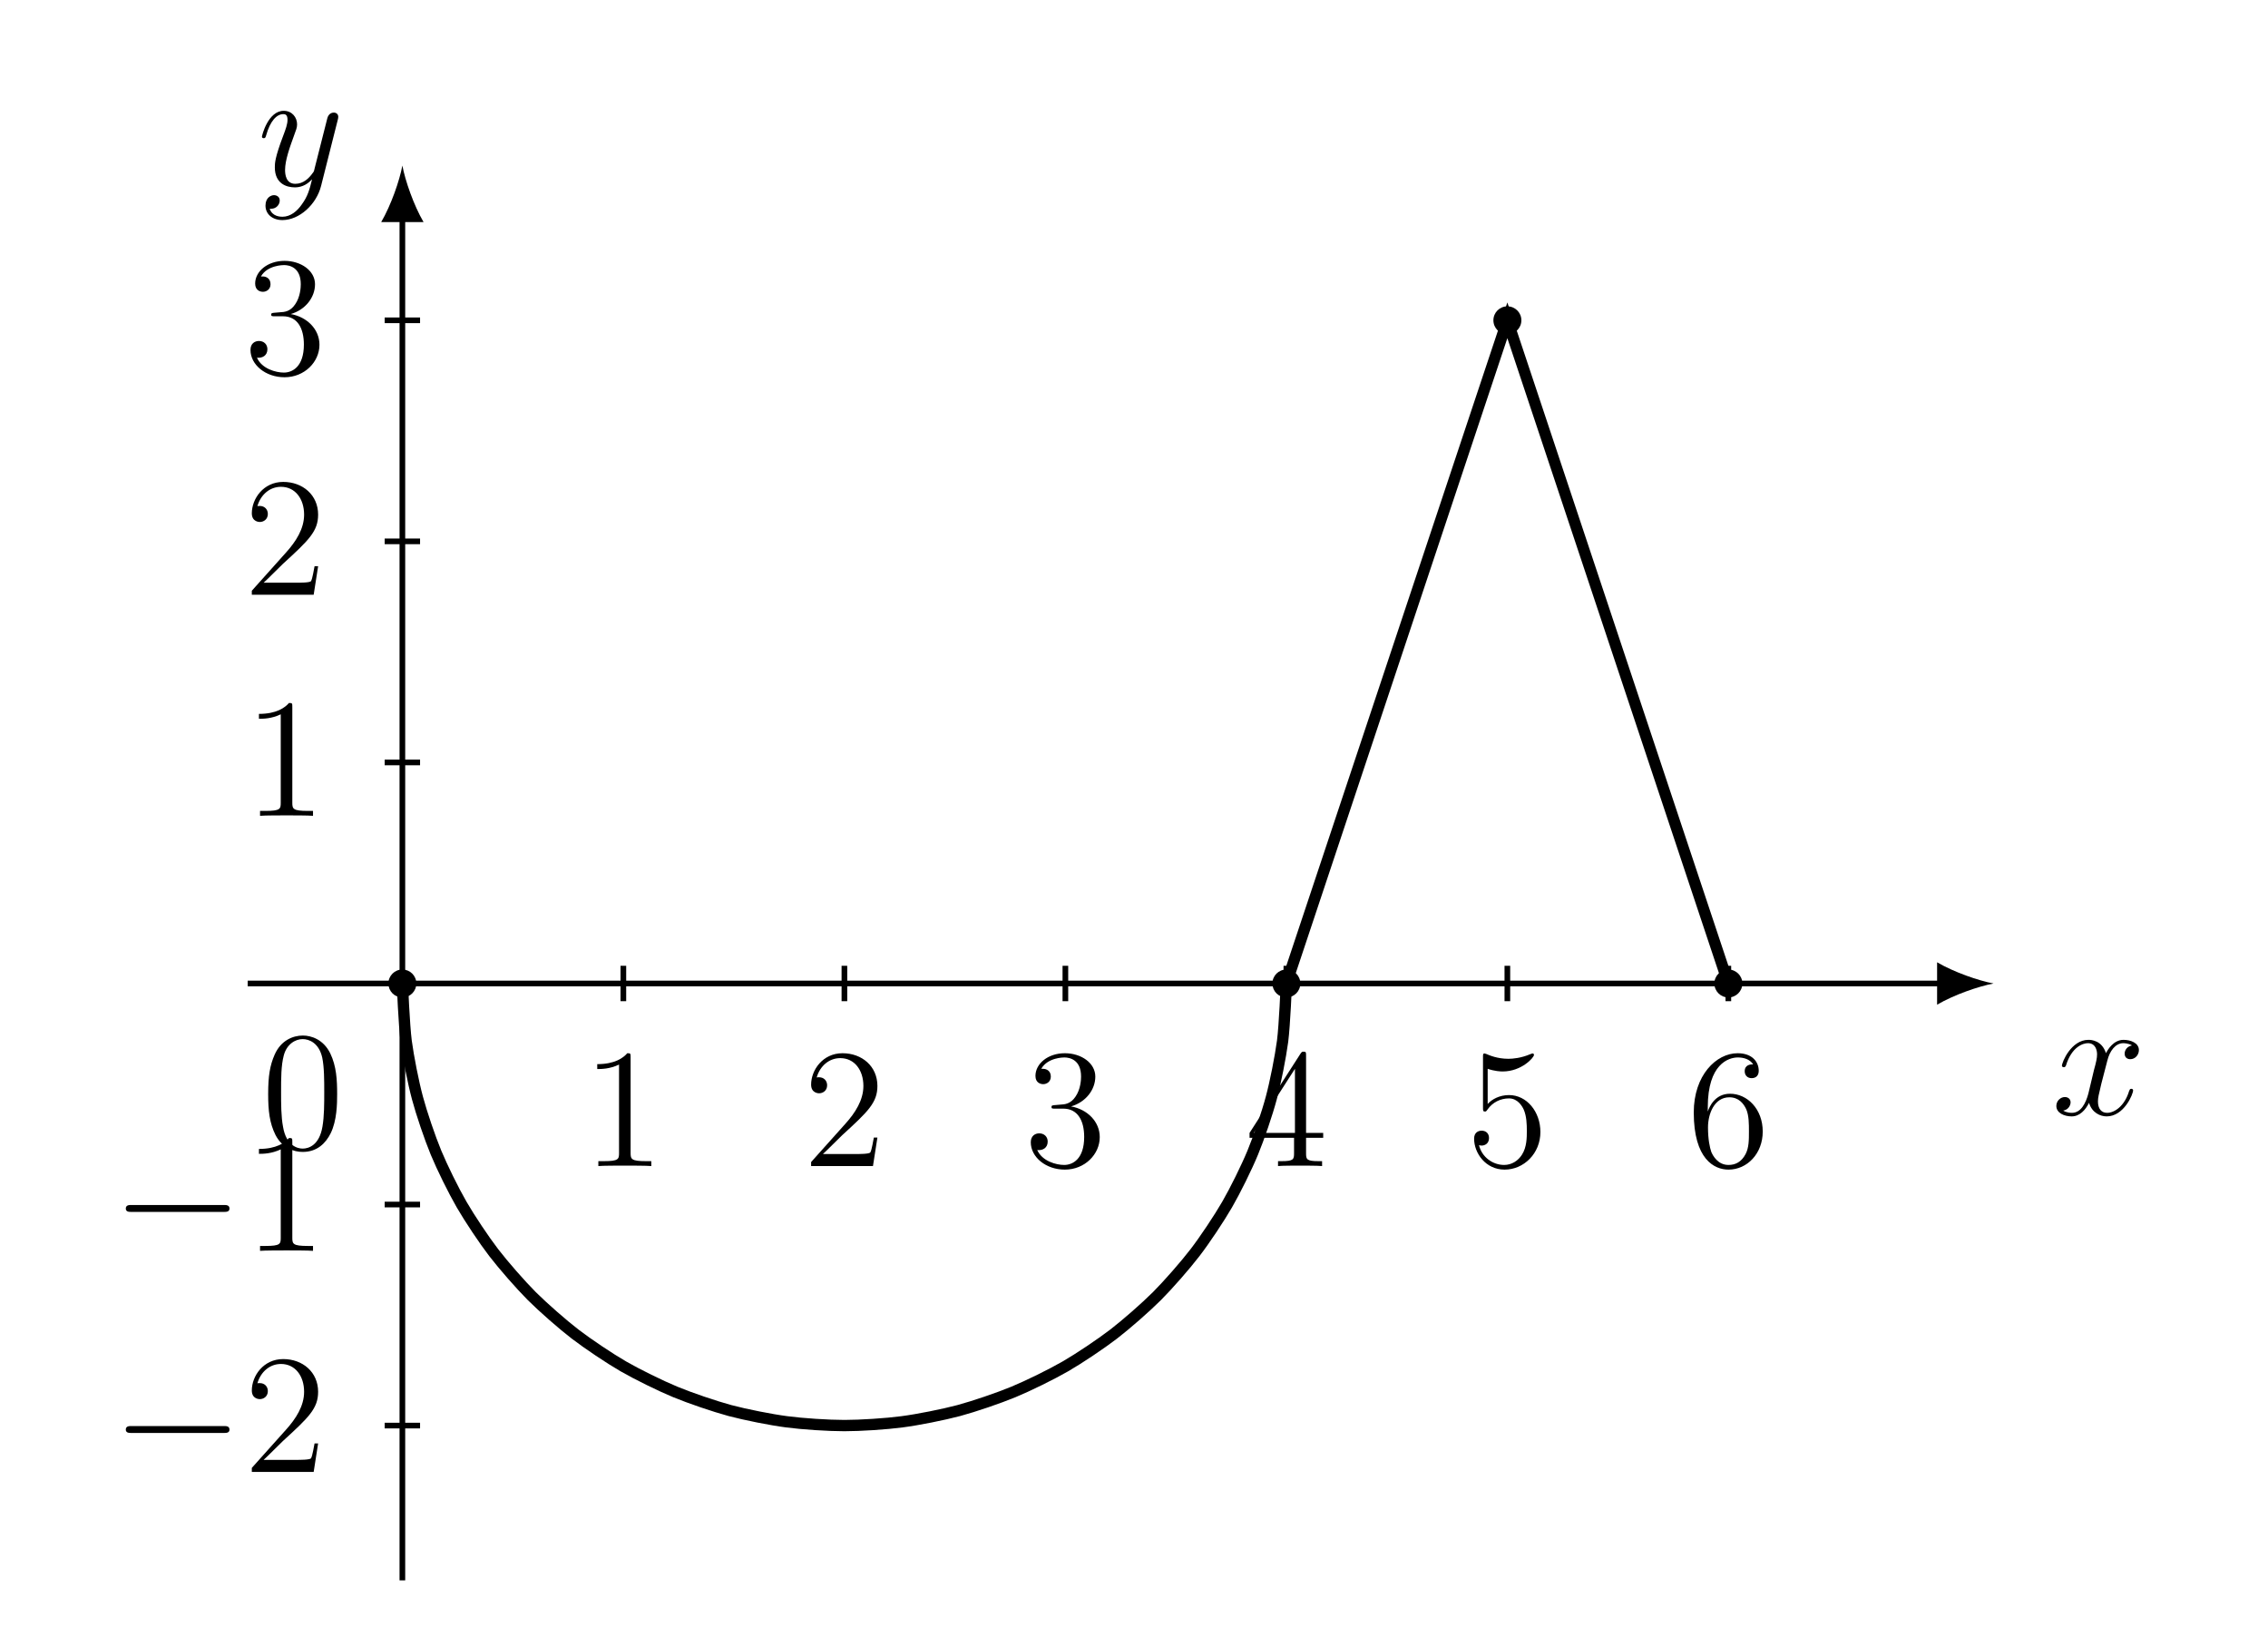
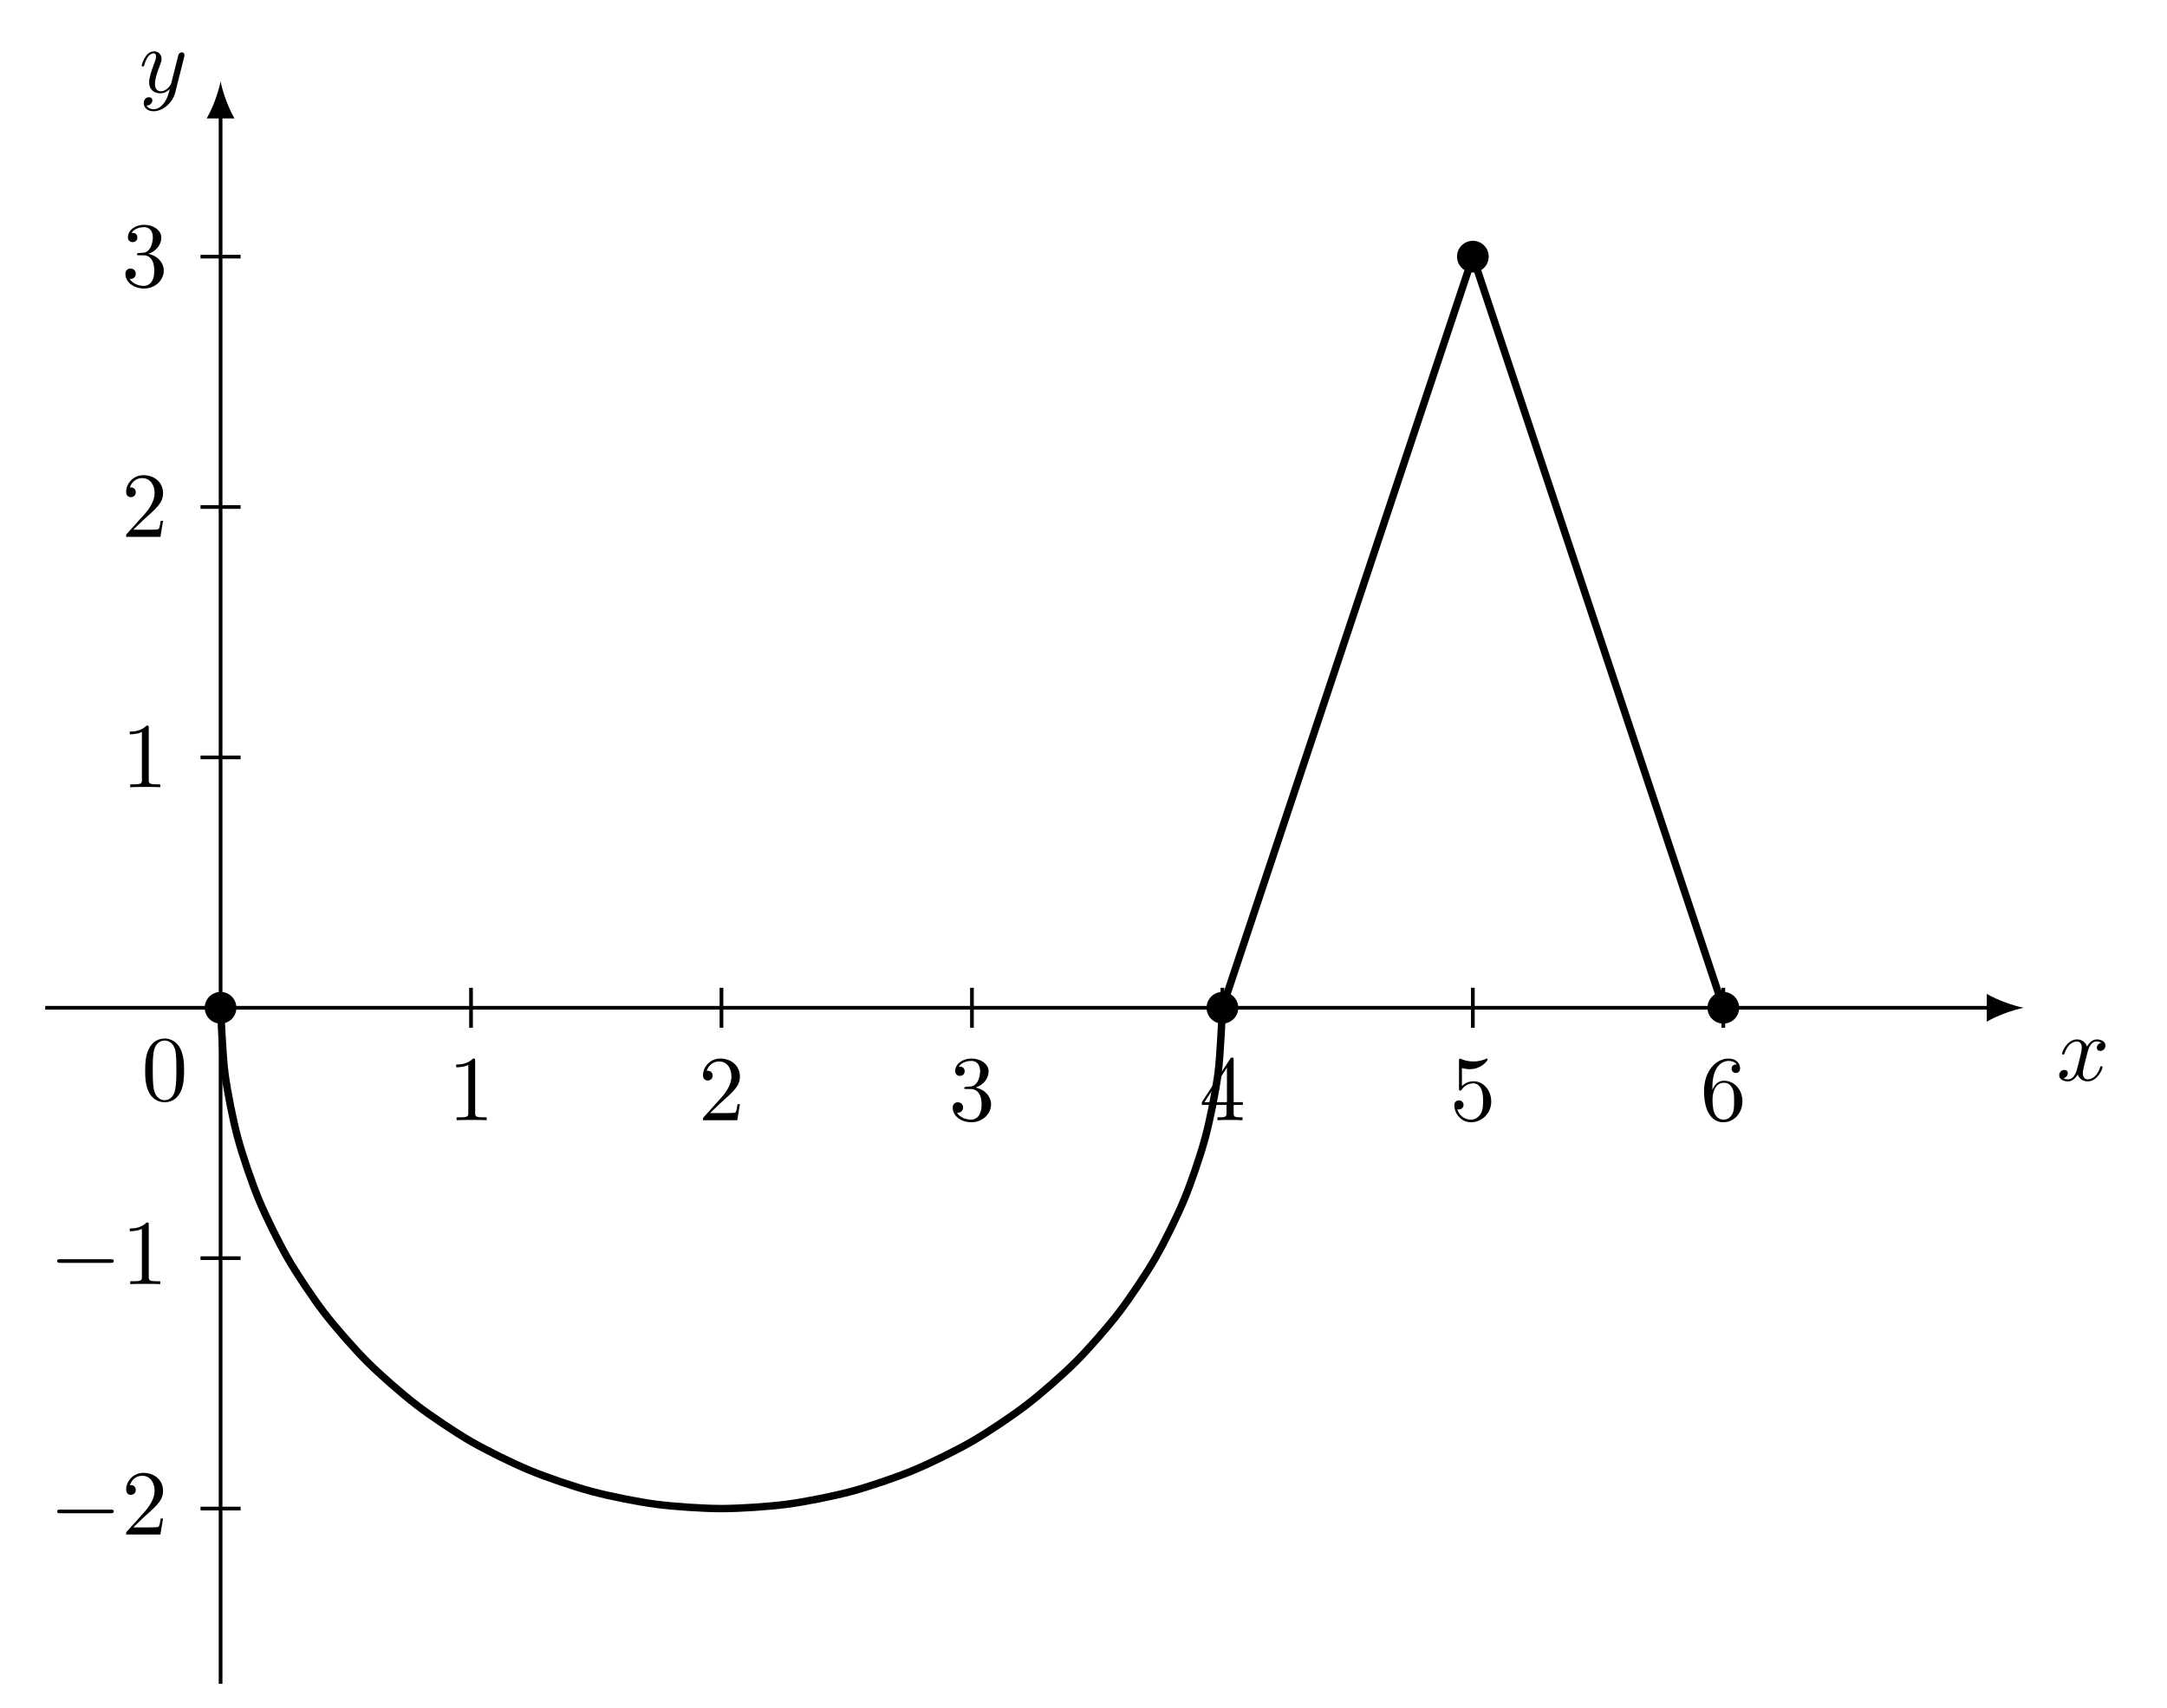
- <svg xmlns="http://www.w3.org/2000/svg" xmlns:xlink="http://www.w3.org/1999/xlink" data-source-hash="3667bebfe3d2" width="159.278pt" height="115.587pt" viewBox="0 0 159.278 115.587" version="1.2">
+ <svg xmlns="http://www.w3.org/2000/svg" xmlns:xlink="http://www.w3.org/1999/xlink" data-source-hash="296ba923db1d" width="232.133pt" height="182.964pt" viewBox="0 0 232.133 182.964" version="1.2">
  <defs>
    <g>
      <symbol overflow="visible" id="glyph0-0">
        <path style="stroke:none;" d="" />
      </symbol>
      <symbol overflow="visible" id="glyph0-1">
-         <path style="stroke:none;" d="M 5.719 -1.703 C 5.719 -1.766 5.672 -1.812 5.594 -1.812 C 5.484 -1.812 5.484 -1.75 5.438 -1.656 C 5.125 -0.609 4.422 -0.125 3.891 -0.125 C 3.484 -0.125 3.25 -0.422 3.25 -0.922 C 3.25 -1.172 3.297 -1.375 3.484 -2.156 L 3.906 -3.781 C 4.078 -4.484 4.484 -5.016 5.031 -5.016 C 5.031 -5.016 5.391 -5.016 5.641 -4.859 C 5.266 -4.781 5.125 -4.5 5.125 -4.281 C 5.125 -3.984 5.344 -3.891 5.516 -3.891 C 5.875 -3.891 6.125 -4.203 6.125 -4.531 C 6.125 -5.031 5.547 -5.25 5.047 -5.25 C 4.328 -5.25 3.922 -4.531 3.812 -4.312 C 3.531 -5.203 2.797 -5.25 2.578 -5.25 C 1.375 -5.25 0.719 -3.688 0.719 -3.422 C 0.719 -3.375 0.781 -3.328 0.859 -3.328 C 0.953 -3.328 0.969 -3.391 1 -3.438 C 1.406 -4.766 2.203 -5.016 2.547 -5.016 C 3.078 -5.016 3.188 -4.516 3.188 -4.234 C 3.188 -3.969 3.125 -3.688 2.969 -3.125 L 2.578 -1.484 C 2.391 -0.781 2.047 -0.125 1.422 -0.125 C 1.359 -0.125 1.062 -0.125 0.812 -0.281 C 1.234 -0.359 1.328 -0.719 1.328 -0.859 C 1.328 -1.094 1.156 -1.234 0.922 -1.234 C 0.641 -1.234 0.328 -0.984 0.328 -0.609 C 0.328 -0.109 0.891 0.125 1.406 0.125 C 1.969 0.125 2.375 -0.328 2.625 -0.828 C 2.828 -0.125 3.422 0.125 3.859 0.125 C 5.078 0.125 5.719 -1.438 5.719 -1.703 Z M 5.719 -1.703 " />
+         <path style="stroke:none;" d="M 3.312 -3 C 3.375 -3.25 3.609 -4.172 4.297 -4.172 C 4.344 -4.172 4.578 -4.172 4.797 -4.031 C 4.516 -3.984 4.312 -3.734 4.312 -3.5 C 4.312 -3.344 4.422 -3.156 4.688 -3.156 C 4.906 -3.156 5.234 -3.328 5.234 -3.734 C 5.234 -4.25 4.641 -4.391 4.312 -4.391 C 3.734 -4.391 3.391 -3.859 3.266 -3.625 C 3.016 -4.281 2.484 -4.391 2.188 -4.391 C 1.156 -4.391 0.594 -3.109 0.594 -2.859 C 0.594 -2.766 0.688 -2.766 0.719 -2.766 C 0.797 -2.766 0.828 -2.781 0.844 -2.875 C 1.188 -3.922 1.828 -4.172 2.172 -4.172 C 2.359 -4.172 2.703 -4.078 2.703 -3.5 C 2.703 -3.188 2.547 -2.531 2.172 -1.141 C 2.016 -0.531 1.672 -0.109 1.234 -0.109 C 1.172 -0.109 0.938 -0.109 0.734 -0.234 C 0.984 -0.281 1.203 -0.5 1.203 -0.781 C 1.203 -1.047 0.984 -1.125 0.828 -1.125 C 0.531 -1.125 0.281 -0.859 0.281 -0.547 C 0.281 -0.094 0.781 0.109 1.219 0.109 C 1.875 0.109 2.234 -0.578 2.266 -0.641 C 2.375 -0.281 2.734 0.109 3.328 0.109 C 4.359 0.109 4.922 -1.172 4.922 -1.422 C 4.922 -1.516 4.828 -1.516 4.797 -1.516 C 4.719 -1.516 4.688 -1.484 4.672 -1.406 C 4.344 -0.344 3.672 -0.109 3.359 -0.109 C 2.969 -0.109 2.812 -0.422 2.812 -0.766 C 2.812 -0.984 2.875 -1.203 2.969 -1.641 Z M 3.312 -3 " />
      </symbol>
      <symbol overflow="visible" id="glyph0-2">
-         <path style="stroke:none;" d="M 5.656 -4.625 C 5.672 -4.688 5.688 -4.766 5.688 -4.828 C 5.688 -5.016 5.547 -5.125 5.375 -5.125 C 5.266 -5.125 5.016 -5.078 4.922 -4.734 L 4.031 -1.219 C 3.984 -1.016 3.984 -0.984 3.875 -0.859 C 3.641 -0.531 3.25 -0.125 2.672 -0.125 C 2.016 -0.125 1.953 -0.781 1.953 -1.094 C 1.953 -1.781 2.281 -2.688 2.594 -3.547 C 2.719 -3.891 2.797 -4.062 2.797 -4.297 C 2.797 -4.797 2.438 -5.25 1.859 -5.25 C 0.766 -5.25 0.328 -3.531 0.328 -3.422 C 0.328 -3.375 0.375 -3.328 0.453 -3.328 C 0.562 -3.328 0.578 -3.375 0.625 -3.531 C 0.906 -4.531 1.359 -5.016 1.828 -5.016 C 1.922 -5.016 2.125 -5.016 2.125 -4.625 C 2.125 -4.312 2 -3.969 1.828 -3.516 C 1.234 -1.953 1.234 -1.562 1.234 -1.281 C 1.234 -0.141 2.047 0.125 2.641 0.125 C 2.984 0.125 3.422 0.016 3.828 -0.422 L 3.844 -0.422 C 3.672 0.281 3.547 0.75 3.125 1.328 C 2.812 1.781 2.344 2.188 1.766 2.188 C 1.625 2.188 1.047 2.172 0.875 1.625 C 0.906 1.625 0.984 1.625 0.984 1.625 C 1.344 1.625 1.578 1.328 1.578 1.047 C 1.578 0.781 1.359 0.672 1.172 0.672 C 0.984 0.672 0.578 0.828 0.578 1.406 C 0.578 2.016 1.078 2.422 1.766 2.422 C 2.953 2.422 4.156 1.328 4.484 0.016 Z M 5.656 -4.625 " />
+         <path style="stroke:none;" d="M 4.828 -3.781 C 4.859 -3.922 4.859 -3.938 4.859 -4.016 C 4.859 -4.188 4.719 -4.281 4.578 -4.281 C 4.469 -4.281 4.312 -4.219 4.234 -4.062 C 4.203 -4.016 4.125 -3.703 4.094 -3.531 C 4.016 -3.281 3.953 -3 3.891 -2.734 L 3.438 -0.953 C 3.406 -0.797 2.969 -0.109 2.328 -0.109 C 1.812 -0.109 1.703 -0.547 1.703 -0.906 C 1.703 -1.375 1.875 -1.984 2.219 -2.859 C 2.375 -3.266 2.406 -3.375 2.406 -3.578 C 2.406 -4.016 2.094 -4.391 1.594 -4.391 C 0.656 -4.391 0.281 -2.953 0.281 -2.859 C 0.281 -2.766 0.391 -2.766 0.406 -2.766 C 0.5 -2.766 0.516 -2.781 0.562 -2.938 C 0.828 -3.875 1.234 -4.172 1.562 -4.172 C 1.641 -4.172 1.812 -4.172 1.812 -3.844 C 1.812 -3.609 1.719 -3.344 1.641 -3.156 C 1.25 -2.109 1.078 -1.531 1.078 -1.078 C 1.078 -0.188 1.703 0.109 2.281 0.109 C 2.672 0.109 3 -0.062 3.281 -0.344 C 3.156 0.172 3.031 0.672 2.641 1.188 C 2.375 1.531 2 1.812 1.547 1.812 C 1.406 1.812 0.969 1.781 0.797 1.406 C 0.953 1.406 1.078 1.406 1.219 1.281 C 1.312 1.188 1.422 1.062 1.422 0.875 C 1.422 0.562 1.156 0.531 1.047 0.531 C 0.828 0.531 0.5 0.688 0.5 1.172 C 0.5 1.672 0.938 2.031 1.547 2.031 C 2.562 2.031 3.594 1.125 3.875 0.016 Z M 4.828 -3.781 " />
      </symbol>
      <symbol overflow="visible" id="glyph1-0">
        <path style="stroke:none;" d="" />
      </symbol>
      <symbol overflow="visible" id="glyph1-1">
-         <path style="stroke:none;" d="M 4.875 0 L 4.875 -0.344 L 4.516 -0.344 C 3.469 -0.344 3.422 -0.484 3.422 -0.922 L 3.422 -7.625 C 3.422 -7.906 3.422 -7.922 3.188 -7.922 C 2.906 -7.594 2.312 -7.156 1.078 -7.156 L 1.078 -6.812 C 1.359 -6.812 1.953 -6.812 2.609 -7.125 L 2.609 -0.922 C 2.609 -0.484 2.578 -0.344 1.531 -0.344 L 1.156 -0.344 L 1.156 0 C 1.469 -0.031 2.625 -0.031 3.031 -0.031 C 3.422 -0.031 4.562 -0.031 4.875 0 Z M 4.875 0 " />
+         <path style="stroke:none;" d="M 2.922 -6.344 C 2.922 -6.594 2.922 -6.609 2.688 -6.609 C 2.078 -5.969 1.203 -5.969 0.891 -5.969 L 0.891 -5.672 C 1.078 -5.672 1.672 -5.672 2.188 -5.922 L 2.188 -0.781 C 2.188 -0.422 2.156 -0.312 1.266 -0.312 L 0.938 -0.312 L 0.938 0 C 1.297 -0.031 2.156 -0.031 2.547 -0.031 C 2.953 -0.031 3.812 -0.031 4.156 0 L 4.156 -0.312 L 3.844 -0.312 C 2.953 -0.312 2.922 -0.422 2.922 -0.781 Z M 2.922 -6.344 " />
      </symbol>
      <symbol overflow="visible" id="glyph1-2">
-         <path style="stroke:none;" d="M 5.234 -2 L 4.984 -2 C 4.938 -1.797 4.844 -1.141 4.734 -0.953 C 4.641 -0.844 3.969 -0.844 3.609 -0.844 L 1.406 -0.844 C 1.719 -1.125 2.453 -1.875 2.766 -2.172 C 4.578 -3.828 5.234 -4.453 5.234 -5.625 C 5.234 -7 4.156 -7.922 2.781 -7.922 C 1.391 -7.922 0.578 -6.734 0.578 -5.719 C 0.578 -5.109 1.109 -5.109 1.141 -5.109 C 1.391 -5.109 1.703 -5.281 1.703 -5.672 C 1.703 -6 1.469 -6.234 1.141 -6.234 C 1.031 -6.234 1.016 -6.234 0.969 -6.219 C 1.203 -7.031 1.844 -7.578 2.625 -7.578 C 3.625 -7.578 4.25 -6.734 4.25 -5.625 C 4.25 -4.625 3.672 -3.734 2.984 -2.969 L 0.578 -0.281 L 0.578 0 L 4.922 0 Z M 5.234 -2 " />
+         <path style="stroke:none;" d="M 1.266 -0.766 L 2.312 -1.781 C 3.859 -3.156 4.453 -3.688 4.453 -4.688 C 4.453 -5.812 3.562 -6.609 2.344 -6.609 C 1.234 -6.609 0.5 -5.688 0.5 -4.812 C 0.5 -4.25 0.984 -4.25 1.016 -4.25 C 1.188 -4.25 1.531 -4.375 1.531 -4.781 C 1.531 -5.047 1.359 -5.297 1.016 -5.297 C 0.938 -5.297 0.906 -5.297 0.891 -5.281 C 1.109 -5.938 1.641 -6.297 2.219 -6.297 C 3.125 -6.297 3.547 -5.5 3.547 -4.688 C 3.547 -3.891 3.062 -3.109 2.516 -2.484 L 0.609 -0.359 C 0.5 -0.266 0.5 -0.234 0.5 0 L 4.172 0 L 4.453 -1.719 L 4.203 -1.719 C 4.156 -1.422 4.094 -0.984 3.984 -0.844 C 3.922 -0.766 3.266 -0.766 3.047 -0.766 Z M 1.266 -0.766 " />
      </symbol>
      <symbol overflow="visible" id="glyph1-3">
-         <path style="stroke:none;" d="M 5.328 -2.031 C 5.328 -3.125 4.453 -3.984 3.312 -4.188 C 4.344 -4.484 5.016 -5.359 5.016 -6.281 C 5.016 -7.234 4.031 -7.922 2.875 -7.922 C 1.688 -7.922 0.812 -7.188 0.812 -6.328 C 0.812 -5.844 1.172 -5.75 1.359 -5.75 C 1.609 -5.75 1.891 -5.922 1.891 -6.281 C 1.891 -6.672 1.609 -6.828 1.344 -6.828 C 1.281 -6.828 1.25 -6.828 1.219 -6.828 C 1.672 -7.625 2.781 -7.625 2.844 -7.625 C 3.234 -7.625 4.016 -7.453 4.016 -6.281 C 4.016 -6.062 3.984 -5.391 3.625 -4.875 C 3.281 -4.359 2.875 -4.328 2.547 -4.312 L 2.188 -4.281 C 1.984 -4.266 1.938 -4.25 1.938 -4.141 C 1.938 -4.031 2 -4.031 2.219 -4.031 L 2.766 -4.031 C 3.781 -4.031 4.234 -3.188 4.234 -2.047 C 4.234 -0.484 3.422 -0.078 2.828 -0.078 C 2.266 -0.078 1.281 -0.344 0.938 -1.125 C 1.328 -1.078 1.672 -1.281 1.672 -1.719 C 1.672 -2.062 1.422 -2.297 1.078 -2.297 C 0.797 -2.297 0.484 -2.125 0.484 -1.672 C 0.484 -0.625 1.547 0.25 2.875 0.25 C 4.281 0.25 5.328 -0.828 5.328 -2.031 Z M 5.328 -2.031 " />
+         <path style="stroke:none;" d="M 2.875 -3.5 C 3.688 -3.766 4.266 -4.453 4.266 -5.234 C 4.266 -6.047 3.391 -6.609 2.438 -6.609 C 1.438 -6.609 0.688 -6.016 0.688 -5.266 C 0.688 -4.938 0.906 -4.75 1.188 -4.75 C 1.5 -4.75 1.703 -4.953 1.703 -5.25 C 1.703 -5.75 1.234 -5.75 1.078 -5.75 C 1.391 -6.234 2.047 -6.359 2.406 -6.359 C 2.812 -6.359 3.359 -6.141 3.359 -5.25 C 3.359 -5.125 3.328 -4.547 3.078 -4.125 C 2.781 -3.641 2.438 -3.609 2.188 -3.609 C 2.109 -3.594 1.875 -3.578 1.812 -3.578 C 1.719 -3.562 1.656 -3.547 1.656 -3.453 C 1.656 -3.344 1.719 -3.344 1.891 -3.344 L 2.328 -3.344 C 3.141 -3.344 3.516 -2.672 3.516 -1.703 C 3.516 -0.344 2.828 -0.062 2.391 -0.062 C 1.969 -0.062 1.219 -0.234 0.875 -0.812 C 1.219 -0.766 1.531 -0.984 1.531 -1.359 C 1.531 -1.719 1.266 -1.922 0.969 -1.922 C 0.734 -1.922 0.422 -1.781 0.422 -1.344 C 0.422 -0.438 1.344 0.219 2.422 0.219 C 3.625 0.219 4.531 -0.688 4.531 -1.703 C 4.531 -2.516 3.906 -3.281 2.875 -3.5 Z M 2.875 -3.5 " />
      </symbol>
      <symbol overflow="visible" id="glyph1-4">
-         <path style="stroke:none;" d="M 5.5 -1.984 L 5.5 -2.328 L 4.297 -2.328 L 4.297 -7.75 C 4.297 -7.984 4.297 -8.031 4.125 -8.031 C 4.031 -8.031 4 -8.031 3.906 -7.891 L 0.328 -2.328 L 0.328 -1.984 L 3.453 -1.984 L 3.453 -0.906 C 3.453 -0.469 3.422 -0.344 2.562 -0.344 L 2.328 -0.344 L 2.328 0 C 2.594 -0.031 3.531 -0.031 3.875 -0.031 C 4.203 -0.031 5.156 -0.031 5.422 0 L 5.422 -0.344 L 5.188 -0.344 C 4.328 -0.344 4.297 -0.469 4.297 -0.906 L 4.297 -1.984 Z M 3.516 -2.328 L 0.625 -2.328 L 3.516 -6.828 Z M 3.516 -2.328 " />
+         <path style="stroke:none;" d="M 2.922 -1.641 L 2.922 -0.781 C 2.922 -0.422 2.891 -0.312 2.156 -0.312 L 1.953 -0.312 L 1.953 0 C 2.359 -0.031 2.875 -0.031 3.297 -0.031 C 3.703 -0.031 4.234 -0.031 4.641 0 L 4.641 -0.312 L 4.438 -0.312 C 3.703 -0.312 3.688 -0.422 3.688 -0.781 L 3.688 -1.641 L 4.672 -1.641 L 4.672 -1.938 L 3.688 -1.938 L 3.688 -6.453 C 3.688 -6.656 3.688 -6.719 3.516 -6.719 C 3.438 -6.719 3.406 -6.719 3.328 -6.594 L 0.281 -1.938 L 0.281 -1.641 Z M 2.969 -1.938 L 0.562 -1.938 L 2.969 -5.641 Z M 2.969 -1.938 " />
      </symbol>
      <symbol overflow="visible" id="glyph1-5">
-         <path style="stroke:none;" d="M 5.234 -2.391 C 5.234 -3.812 4.281 -4.984 3.031 -4.984 C 2.359 -4.984 1.828 -4.688 1.531 -4.359 L 1.531 -6.828 C 2.031 -6.656 2.453 -6.641 2.578 -6.641 C 3.922 -6.641 4.781 -7.625 4.781 -7.797 C 4.781 -7.844 4.766 -7.906 4.688 -7.906 C 4.688 -7.906 4.641 -7.906 4.531 -7.859 C 3.875 -7.578 3.297 -7.531 2.984 -7.531 C 2.203 -7.531 1.641 -7.781 1.422 -7.875 C 1.328 -7.906 1.297 -7.906 1.297 -7.906 C 1.203 -7.906 1.203 -7.828 1.203 -7.641 L 1.203 -4.109 C 1.203 -3.891 1.203 -3.828 1.344 -3.828 C 1.406 -3.828 1.422 -3.828 1.531 -3.984 C 1.875 -4.469 2.422 -4.75 3.031 -4.75 C 3.656 -4.75 3.969 -4.172 4.062 -3.969 C 4.266 -3.5 4.281 -2.922 4.281 -2.469 C 4.281 -2.016 4.281 -1.328 3.938 -0.797 C 3.672 -0.375 3.219 -0.078 2.688 -0.078 C 1.906 -0.078 1.125 -0.609 0.922 -1.469 C 0.969 -1.453 1.047 -1.438 1.109 -1.438 C 1.312 -1.438 1.625 -1.562 1.625 -1.969 C 1.625 -2.297 1.406 -2.484 1.109 -2.484 C 0.891 -2.484 0.578 -2.375 0.578 -1.922 C 0.578 -0.906 1.391 0.25 2.719 0.25 C 4.062 0.25 5.234 -0.875 5.234 -2.391 Z M 5.234 -2.391 " />
+         <path style="stroke:none;" d="M 4.453 -2 C 4.453 -3.172 3.641 -4.172 2.562 -4.172 C 2.094 -4.172 1.672 -4.016 1.312 -3.656 L 1.312 -5.594 C 1.516 -5.531 1.828 -5.469 2.156 -5.469 C 3.375 -5.469 4.062 -6.375 4.062 -6.5 C 4.062 -6.562 4.031 -6.609 3.969 -6.609 C 3.953 -6.609 3.938 -6.609 3.891 -6.578 C 3.688 -6.484 3.203 -6.297 2.547 -6.297 C 2.141 -6.297 1.688 -6.359 1.219 -6.562 C 1.141 -6.594 1.125 -6.594 1.094 -6.594 C 1 -6.594 1 -6.516 1 -6.359 L 1 -3.422 C 1 -3.25 1 -3.172 1.141 -3.172 C 1.203 -3.172 1.234 -3.188 1.266 -3.25 C 1.375 -3.406 1.75 -3.953 2.547 -3.953 C 3.062 -3.953 3.312 -3.5 3.391 -3.312 C 3.547 -2.953 3.578 -2.562 3.578 -2.062 C 3.578 -1.719 3.578 -1.125 3.328 -0.703 C 3.094 -0.312 2.734 -0.062 2.266 -0.062 C 1.547 -0.062 0.984 -0.578 0.812 -1.172 C 0.844 -1.156 0.875 -1.156 0.984 -1.156 C 1.312 -1.156 1.484 -1.406 1.484 -1.641 C 1.484 -1.875 1.312 -2.125 0.984 -2.125 C 0.844 -2.125 0.5 -2.047 0.5 -1.594 C 0.5 -0.75 1.188 0.219 2.297 0.219 C 3.438 0.219 4.453 -0.734 4.453 -2 Z M 4.453 -2 " />
      </symbol>
      <symbol overflow="visible" id="glyph1-6">
-         <path style="stroke:none;" d="M 5.328 -2.422 C 5.328 -4.016 4.234 -5.078 3.031 -5.078 C 1.969 -5.078 1.578 -4.156 1.469 -3.828 L 1.469 -4.141 C 1.469 -7.156 2.922 -7.625 3.578 -7.625 C 4 -7.625 4.422 -7.5 4.656 -7.141 C 4.516 -7.141 4.062 -7.141 4.062 -6.656 C 4.062 -6.391 4.234 -6.172 4.547 -6.172 C 4.844 -6.172 5.047 -6.344 5.047 -6.688 C 5.047 -7.312 4.594 -7.922 3.562 -7.922 C 2.062 -7.922 0.484 -6.375 0.484 -3.766 C 0.484 -0.484 1.922 0.25 2.922 0.25 C 4.234 0.25 5.328 -0.875 5.328 -2.422 Z M 4.359 -2.438 C 4.359 -1.828 4.359 -1.297 4.125 -0.844 C 3.828 -0.281 3.406 -0.078 2.922 -0.078 C 2.172 -0.078 1.828 -0.734 1.719 -0.984 C 1.609 -1.297 1.484 -1.875 1.484 -2.719 C 1.484 -3.656 1.922 -4.828 2.984 -4.828 C 3.641 -4.828 3.984 -4.391 4.172 -3.984 C 4.359 -3.547 4.359 -2.953 4.359 -2.438 Z M 4.359 -2.438 " />
+         <path style="stroke:none;" d="M 1.312 -3.25 L 1.312 -3.5 C 1.312 -6 2.547 -6.359 3.047 -6.359 C 3.281 -6.359 3.703 -6.297 3.922 -5.969 C 3.766 -5.969 3.375 -5.969 3.375 -5.516 C 3.375 -5.203 3.609 -5.062 3.828 -5.062 C 3.984 -5.062 4.281 -5.156 4.281 -5.531 C 4.281 -6.125 3.844 -6.609 3.031 -6.609 C 1.75 -6.609 0.422 -5.328 0.422 -3.141 C 0.422 -0.484 1.562 0.219 2.484 0.219 C 3.594 0.219 4.531 -0.719 4.531 -2.031 C 4.531 -3.281 3.656 -4.234 2.547 -4.234 C 1.875 -4.234 1.516 -3.734 1.312 -3.25 Z M 2.484 -0.062 C 1.859 -0.062 1.562 -0.656 1.516 -0.797 C 1.328 -1.266 1.328 -2.062 1.328 -2.25 C 1.328 -3.016 1.641 -4.016 2.547 -4.016 C 2.703 -4.016 3.156 -4.016 3.469 -3.391 C 3.641 -3.031 3.641 -2.516 3.641 -2.031 C 3.641 -1.562 3.641 -1.062 3.469 -0.703 C 3.172 -0.109 2.719 -0.062 2.484 -0.062 Z M 2.484 -0.062 " />
      </symbol>
      <symbol overflow="visible" id="glyph1-7">
-         <path style="stroke:none;" d="M 5.328 -3.812 C 5.328 -4.797 5.281 -5.766 4.844 -6.672 C 4.359 -7.656 3.5 -7.922 2.922 -7.922 C 2.219 -7.922 1.375 -7.578 0.938 -6.578 C 0.609 -5.828 0.484 -5.094 0.484 -3.812 C 0.484 -2.656 0.578 -1.781 1 -0.938 C 1.469 -0.031 2.281 0.25 2.906 0.25 C 3.938 0.25 4.531 -0.375 4.875 -1.062 C 5.312 -1.953 5.328 -3.125 5.328 -3.812 Z M 4.422 -3.953 C 4.422 -3.156 4.422 -2.25 4.297 -1.531 C 4.078 -0.219 3.328 0.016 2.906 0.016 C 2.531 0.016 1.75 -0.203 1.531 -1.5 C 1.391 -2.219 1.391 -3.125 1.391 -3.953 C 1.391 -4.922 1.391 -5.812 1.578 -6.516 C 1.781 -7.312 2.391 -7.672 2.906 -7.672 C 3.359 -7.672 4.047 -7.406 4.281 -6.375 C 4.422 -5.703 4.422 -4.766 4.422 -3.953 Z M 4.422 -3.953 " />
+         <path style="stroke:none;" d="M 4.562 -3.172 C 4.562 -3.969 4.516 -4.766 4.172 -5.5 C 3.703 -6.453 2.891 -6.609 2.484 -6.609 C 1.891 -6.609 1.156 -6.344 0.75 -5.422 C 0.438 -4.75 0.391 -3.969 0.391 -3.172 C 0.391 -2.438 0.422 -1.531 0.828 -0.781 C 1.266 0.016 1.984 0.219 2.469 0.219 C 3 0.219 3.766 0.016 4.203 -0.938 C 4.516 -1.625 4.562 -2.391 4.562 -3.172 Z M 2.469 0 C 2.078 0 1.5 -0.25 1.312 -1.203 C 1.203 -1.797 1.203 -2.703 1.203 -3.297 C 1.203 -3.922 1.203 -4.578 1.297 -5.125 C 1.484 -6.297 2.219 -6.391 2.469 -6.391 C 2.797 -6.391 3.453 -6.219 3.641 -5.234 C 3.734 -4.672 3.734 -3.922 3.734 -3.297 C 3.734 -2.547 3.734 -1.875 3.625 -1.234 C 3.484 -0.297 2.922 0 2.469 0 Z M 2.469 0 " />
      </symbol>
      <symbol overflow="visible" id="glyph2-0">
        <path style="stroke:none;" d="" />
      </symbol>
      <symbol overflow="visible" id="glyph2-1">
-         <path style="stroke:none;" d="M 8.266 -2.969 C 8.266 -3.219 8.031 -3.219 7.875 -3.219 L 1.375 -3.219 C 1.219 -3.219 0.984 -3.219 0.984 -2.969 C 0.984 -2.734 1.219 -2.734 1.375 -2.734 L 7.875 -2.734 C 8.031 -2.734 8.266 -2.734 8.266 -2.969 Z M 8.266 -2.969 " />
+         <path style="stroke:none;" d="M 6.531 -2.281 C 6.703 -2.281 6.891 -2.281 6.891 -2.484 C 6.891 -2.672 6.703 -2.672 6.531 -2.672 L 1.172 -2.672 C 1 -2.672 0.828 -2.672 0.828 -2.484 C 0.828 -2.281 1 -2.281 1.172 -2.281 Z M 6.531 -2.281 " />
      </symbol>
    </g>
  </defs>
  <g id="surface1">
-     <path style="fill:none;stroke-width:0.399;stroke-linecap:butt;stroke-linejoin:miter;stroke:rgb(0%,0%,0%);stroke-opacity:1;stroke-miterlimit:10;" d="M -10.913 -0 L 108.666 -0 " transform="matrix(0.995487,0,0,-0.995487,28.25791,69.05047)" />
-     <path style=" stroke:none;fill-rule:nonzero;fill:rgb(0%,0%,0%);fill-opacity:1;" d="M 140.004 69.051 C 138.949 68.852 137.227 68.258 136.039 67.562 L 136.039 70.539 C 137.227 69.844 138.949 69.25 140.004 69.051 " />
+     <path style="fill:none;stroke-width:0.399;stroke-linecap:butt;stroke-linejoin:miter;stroke:rgb(0%,0%,0%);stroke-opacity:1;stroke-miterlimit:10;" d="M -18.851 -0 L 190.306 -0 " transform="matrix(0.996279,0,0,-0.996279,23.62875,107.9844)" />
+     <path style=" stroke:none;fill-rule:nonzero;fill:rgb(0%,0%,0%);fill-opacity:1;" d="M 216.797 107.984 C 215.738 107.785 214.02 107.191 212.828 106.496 L 212.828 109.473 C 214.02 108.777 215.738 108.184 216.797 107.984 " />
    <g style="fill:rgb(0%,0%,0%);fill-opacity:1;">
-       <use xlink:href="#glyph0-1" x="144.086" y="78.257" />
+       <use xlink:href="#glyph0-1" x="220.303" y="115.764" />
    </g>
-     <path style="fill:none;stroke-width:0.399;stroke-linecap:butt;stroke-linejoin:miter;stroke:rgb(0%,0%,0%);stroke-opacity:1;stroke-miterlimit:10;" d="M -0 -42.097 L -0 54.099 " transform="matrix(0.995487,0,0,-0.995487,28.25791,69.05047)" />
-     <path style=" stroke:none;fill-rule:nonzero;fill:rgb(0%,0%,0%);fill-opacity:1;" d="M 28.258 11.625 C 28.059 12.684 27.465 14.402 26.77 15.594 L 29.746 15.594 C 29.051 14.402 28.457 12.684 28.258 11.625 " />
+     <path style="fill:none;stroke-width:0.399;stroke-linecap:butt;stroke-linejoin:miter;stroke:rgb(0%,0%,0%);stroke-opacity:1;stroke-miterlimit:10;" d="M 0 -72.708 L 0 96.053 " transform="matrix(0.996279,0,0,-0.996279,23.62875,107.9844)" />
+     <path style=" stroke:none;fill-rule:nonzero;fill:rgb(0%,0%,0%);fill-opacity:1;" d="M 23.629 8.715 C 23.43 9.773 22.836 11.496 22.141 12.688 L 25.117 12.688 C 24.422 11.496 23.828 9.773 23.629 8.715 " />
    <g style="fill:rgb(0%,0%,0%);fill-opacity:1;">
-       <use xlink:href="#glyph0-2" x="18.067" y="13.03" />
+       <use xlink:href="#glyph0-2" x="14.9" y="9.89" />
    </g>
-     <path style="fill:none;stroke-width:0.399;stroke-linecap:butt;stroke-linejoin:miter;stroke:rgb(0%,0%,0%);stroke-opacity:1;stroke-miterlimit:10;" d="M 15.59 1.248 L 15.59 -1.248 " transform="matrix(0.995487,0,0,-0.995487,28.25791,69.05047)" />
+     <path style="fill:none;stroke-width:0.399;stroke-linecap:butt;stroke-linejoin:miter;stroke:rgb(0%,0%,0%);stroke-opacity:1;stroke-miterlimit:10;" d="M 26.928 2.153 L 26.928 -2.153 " transform="matrix(0.996279,0,0,-0.996279,23.62875,107.9844)" />
    <g style="fill:rgb(0%,0%,0%);fill-opacity:1;">
-       <use xlink:href="#glyph1-1" x="40.865" y="81.869" />
+       <use xlink:href="#glyph1-1" x="47.977" y="120.033" />
    </g>
-     <path style="fill:none;stroke-width:0.399;stroke-linecap:butt;stroke-linejoin:miter;stroke:rgb(0%,0%,0%);stroke-opacity:1;stroke-miterlimit:10;" d="M 31.184 1.248 L 31.184 -1.248 " transform="matrix(0.995487,0,0,-0.995487,28.25791,69.05047)" />
+     <path style="fill:none;stroke-width:0.399;stroke-linecap:butt;stroke-linejoin:miter;stroke:rgb(0%,0%,0%);stroke-opacity:1;stroke-miterlimit:10;" d="M 53.857 2.153 L 53.857 -2.153 " transform="matrix(0.996279,0,0,-0.996279,23.62875,107.9844)" />
    <g style="fill:rgb(0%,0%,0%);fill-opacity:1;">
-       <use xlink:href="#glyph1-2" x="56.385" y="81.869" />
+       <use xlink:href="#glyph1-2" x="74.806" y="120.033" />
    </g>
-     <path style="fill:none;stroke-width:0.399;stroke-linecap:butt;stroke-linejoin:miter;stroke:rgb(0%,0%,0%);stroke-opacity:1;stroke-miterlimit:10;" d="M 46.773 1.248 L 46.773 -1.248 " transform="matrix(0.995487,0,0,-0.995487,28.25791,69.05047)" />
+     <path style="fill:none;stroke-width:0.399;stroke-linecap:butt;stroke-linejoin:miter;stroke:rgb(0%,0%,0%);stroke-opacity:1;stroke-miterlimit:10;" d="M 80.789 2.153 L 80.789 -2.153 " transform="matrix(0.996279,0,0,-0.996279,23.62875,107.9844)" />
    <g style="fill:rgb(0%,0%,0%);fill-opacity:1;">
-       <use xlink:href="#glyph1-3" x="71.906" y="81.869" />
+       <use xlink:href="#glyph1-3" x="101.634" y="120.033" />
    </g>
-     <path style="fill:none;stroke-width:0.399;stroke-linecap:butt;stroke-linejoin:miter;stroke:rgb(0%,0%,0%);stroke-opacity:1;stroke-miterlimit:10;" d="M 62.363 1.248 L 62.363 -1.248 " transform="matrix(0.995487,0,0,-0.995487,28.25791,69.05047)" />
+     <path style="fill:none;stroke-width:0.399;stroke-linecap:butt;stroke-linejoin:miter;stroke:rgb(0%,0%,0%);stroke-opacity:1;stroke-miterlimit:10;" d="M 107.717 2.153 L 107.717 -2.153 " transform="matrix(0.996279,0,0,-0.996279,23.62875,107.9844)" />
    <g style="fill:rgb(0%,0%,0%);fill-opacity:1;">
-       <use xlink:href="#glyph1-4" x="87.426" y="81.869" />
+       <use xlink:href="#glyph1-4" x="128.463" y="120.033" />
    </g>
-     <path style="fill:none;stroke-width:0.399;stroke-linecap:butt;stroke-linejoin:miter;stroke:rgb(0%,0%,0%);stroke-opacity:1;stroke-miterlimit:10;" d="M 77.953 1.248 L 77.953 -1.248 " transform="matrix(0.995487,0,0,-0.995487,28.25791,69.05047)" />
+     <path style="fill:none;stroke-width:0.399;stroke-linecap:butt;stroke-linejoin:miter;stroke:rgb(0%,0%,0%);stroke-opacity:1;stroke-miterlimit:10;" d="M 134.646 2.153 L 134.646 -2.153 " transform="matrix(0.996279,0,0,-0.996279,23.62875,107.9844)" />
    <g style="fill:rgb(0%,0%,0%);fill-opacity:1;">
-       <use xlink:href="#glyph1-5" x="102.946" y="81.869" />
+       <use xlink:href="#glyph1-5" x="155.292" y="120.033" />
    </g>
-     <path style="fill:none;stroke-width:0.399;stroke-linecap:butt;stroke-linejoin:miter;stroke:rgb(0%,0%,0%);stroke-opacity:1;stroke-miterlimit:10;" d="M 93.543 1.248 L 93.543 -1.248 " transform="matrix(0.995487,0,0,-0.995487,28.25791,69.05047)" />
+     <path style="fill:none;stroke-width:0.399;stroke-linecap:butt;stroke-linejoin:miter;stroke:rgb(0%,0%,0%);stroke-opacity:1;stroke-miterlimit:10;" d="M 161.578 2.153 L 161.578 -2.153 " transform="matrix(0.996279,0,0,-0.996279,23.62875,107.9844)" />
    <g style="fill:rgb(0%,0%,0%);fill-opacity:1;">
-       <use xlink:href="#glyph1-6" x="118.466" y="81.869" />
+       <use xlink:href="#glyph1-6" x="182.121" y="120.033" />
    </g>
-     <path style="fill:none;stroke-width:0.399;stroke-linecap:butt;stroke-linejoin:miter;stroke:rgb(0%,0%,0%);stroke-opacity:1;stroke-miterlimit:10;" d="M 1.248 -31.18 L -1.248 -31.18 " transform="matrix(0.995487,0,0,-0.995487,28.25791,69.05047)" />
+     <path style="fill:none;stroke-width:0.399;stroke-linecap:butt;stroke-linejoin:miter;stroke:rgb(0%,0%,0%);stroke-opacity:1;stroke-miterlimit:10;" d="M 2.153 -53.861 L -2.156 -53.861 " transform="matrix(0.996279,0,0,-0.996279,23.62875,107.9844)" />
    <g style="fill:rgb(0%,0%,0%);fill-opacity:1;">
-       <use xlink:href="#glyph2-1" x="7.851" y="103.342" />
+       <use xlink:href="#glyph2-1" x="5.293" y="164.427" />
    </g>
    <g style="fill:rgb(0%,0%,0%);fill-opacity:1;">
-       <use xlink:href="#glyph1-2" x="17.107" y="103.342" />
+       <use xlink:href="#glyph1-2" x="13.013" y="164.427" />
    </g>
-     <path style="fill:none;stroke-width:0.399;stroke-linecap:butt;stroke-linejoin:miter;stroke:rgb(0%,0%,0%);stroke-opacity:1;stroke-miterlimit:10;" d="M 1.248 -15.59 L -1.248 -15.59 " transform="matrix(0.995487,0,0,-0.995487,28.25791,69.05047)" />
+     <path style="fill:none;stroke-width:0.399;stroke-linecap:butt;stroke-linejoin:miter;stroke:rgb(0%,0%,0%);stroke-opacity:1;stroke-miterlimit:10;" d="M 2.153 -26.928 L -2.156 -26.928 " transform="matrix(0.996279,0,0,-0.996279,23.62875,107.9844)" />
    <g style="fill:rgb(0%,0%,0%);fill-opacity:1;">
-       <use xlink:href="#glyph2-1" x="7.851" y="87.822" />
+       <use xlink:href="#glyph2-1" x="5.293" y="137.598" />
    </g>
    <g style="fill:rgb(0%,0%,0%);fill-opacity:1;">
-       <use xlink:href="#glyph1-1" x="17.107" y="87.822" />
+       <use xlink:href="#glyph1-1" x="13.013" y="137.598" />
    </g>
-     <path style="fill:none;stroke-width:0.399;stroke-linecap:butt;stroke-linejoin:miter;stroke:rgb(0%,0%,0%);stroke-opacity:1;stroke-miterlimit:10;" d="M 1.248 15.59 L -1.248 15.59 " transform="matrix(0.995487,0,0,-0.995487,28.25791,69.05047)" />
+     <path style="fill:none;stroke-width:0.399;stroke-linecap:butt;stroke-linejoin:miter;stroke:rgb(0%,0%,0%);stroke-opacity:1;stroke-miterlimit:10;" d="M 2.153 26.928 L -2.156 26.928 " transform="matrix(0.996279,0,0,-0.996279,23.62875,107.9844)" />
    <g style="fill:rgb(0%,0%,0%);fill-opacity:1;">
-       <use xlink:href="#glyph1-1" x="17.107" y="57.278" />
+       <use xlink:href="#glyph1-1" x="13.013" y="84.354" />
    </g>
-     <path style="fill:none;stroke-width:0.399;stroke-linecap:butt;stroke-linejoin:miter;stroke:rgb(0%,0%,0%);stroke-opacity:1;stroke-miterlimit:10;" d="M 1.248 31.183 L -1.248 31.183 " transform="matrix(0.995487,0,0,-0.995487,28.25791,69.05047)" />
+     <path style="fill:none;stroke-width:0.399;stroke-linecap:butt;stroke-linejoin:miter;stroke:rgb(0%,0%,0%);stroke-opacity:1;stroke-miterlimit:10;" d="M 2.153 53.861 L -2.156 53.861 " transform="matrix(0.996279,0,0,-0.996279,23.62875,107.9844)" />
    <g style="fill:rgb(0%,0%,0%);fill-opacity:1;">
-       <use xlink:href="#glyph1-2" x="17.107" y="41.757" />
+       <use xlink:href="#glyph1-2" x="13.013" y="57.525" />
    </g>
-     <path style="fill:none;stroke-width:0.399;stroke-linecap:butt;stroke-linejoin:miter;stroke:rgb(0%,0%,0%);stroke-opacity:1;stroke-miterlimit:10;" d="M 1.248 46.773 L -1.248 46.773 " transform="matrix(0.995487,0,0,-0.995487,28.25791,69.05047)" />
+     <path style="fill:none;stroke-width:0.399;stroke-linecap:butt;stroke-linejoin:miter;stroke:rgb(0%,0%,0%);stroke-opacity:1;stroke-miterlimit:10;" d="M 2.153 80.789 L -2.156 80.789 " transform="matrix(0.996279,0,0,-0.996279,23.62875,107.9844)" />
    <g style="fill:rgb(0%,0%,0%);fill-opacity:1;">
-       <use xlink:href="#glyph1-3" x="17.107" y="26.237" />
+       <use xlink:href="#glyph1-3" x="13.013" y="30.696" />
    </g>
-     <path style="fill:none;stroke-width:0.797;stroke-linecap:butt;stroke-linejoin:miter;stroke:rgb(0%,0%,0%);stroke-opacity:1;stroke-miterlimit:10;" d="M -0 -0 C -0 -0 0.122 -2.951 0.267 -4.069 C 0.416 -5.188 0.769 -6.981 1.063 -8.072 C 1.354 -9.163 1.942 -10.889 2.374 -11.933 C 2.806 -12.977 3.614 -14.613 4.179 -15.59 C 4.744 -16.567 5.756 -18.086 6.443 -18.98 C 7.134 -19.879 8.334 -21.249 9.131 -22.049 C 9.931 -22.846 11.305 -24.05 12.199 -24.737 C 13.098 -25.424 14.613 -26.44 15.59 -27.005 C 16.571 -27.57 18.207 -28.374 19.251 -28.806 C 20.295 -29.238 22.021 -29.826 23.112 -30.121 C 24.203 -30.411 25.992 -30.768 27.111 -30.913 C 28.233 -31.062 30.053 -31.18 31.184 -31.18 C 32.31 -31.18 34.13 -31.062 35.253 -30.913 C 36.371 -30.768 38.16 -30.411 39.251 -30.121 C 40.342 -29.826 42.069 -29.238 43.112 -28.806 C 44.156 -28.374 45.792 -27.57 46.773 -27.005 C 47.751 -26.44 49.265 -25.424 50.164 -24.737 C 51.058 -24.05 52.432 -22.846 53.232 -22.049 C 54.029 -21.249 55.23 -19.879 55.92 -18.98 C 56.607 -18.086 57.619 -16.567 58.184 -15.59 C 58.749 -14.613 59.558 -12.977 59.989 -11.933 C 60.421 -10.889 61.01 -9.163 61.3 -8.072 C 61.594 -6.981 61.947 -5.188 62.097 -4.069 C 62.242 -2.951 62.363 -0 62.363 -0 " transform="matrix(0.995487,0,0,-0.995487,28.25791,69.05047)" />
-     <path style="fill:none;stroke-width:0.797;stroke-linecap:butt;stroke-linejoin:miter;stroke:rgb(0%,0%,0%);stroke-opacity:1;stroke-miterlimit:10;" d="M 62.363 -0 L 77.953 46.773 L 93.543 -0 " transform="matrix(0.995487,0,0,-0.995487,28.25791,69.05047)" />
-     <path style=" stroke:none;fill-rule:nonzero;fill:rgb(0%,0%,0%);fill-opacity:1;" d="M 29.238 69.051 C 29.238 68.508 28.801 68.07 28.258 68.07 C 27.715 68.07 27.277 68.508 27.277 69.051 C 27.277 69.594 27.715 70.031 28.258 70.031 C 28.801 70.031 29.238 69.594 29.238 69.051 Z M 29.238 69.051 " />
-     <path style=" stroke:none;fill-rule:nonzero;fill:rgb(0%,0%,0%);fill-opacity:1;" d="M 91.32 69.051 C 91.32 68.508 90.883 68.07 90.34 68.07 C 89.797 68.07 89.359 68.508 89.359 69.051 C 89.359 69.594 89.797 70.031 90.34 70.031 C 90.883 70.031 91.32 69.594 91.32 69.051 Z M 91.32 69.051 " />
-     <path style=" stroke:none;fill-rule:nonzero;fill:rgb(0%,0%,0%);fill-opacity:1;" d="M 106.844 22.488 C 106.844 21.945 106.402 21.508 105.859 21.508 C 105.316 21.508 104.879 21.945 104.879 22.488 C 104.879 23.031 105.316 23.473 105.859 23.473 C 106.402 23.473 106.844 23.031 106.844 22.488 Z M 106.844 22.488 " />
-     <path style=" stroke:none;fill-rule:nonzero;fill:rgb(0%,0%,0%);fill-opacity:1;" d="M 122.363 69.051 C 122.363 68.508 121.922 68.07 121.379 68.07 C 120.84 68.07 120.398 68.508 120.398 69.051 C 120.398 69.594 120.84 70.031 121.379 70.031 C 121.922 70.031 122.363 69.594 122.363 69.051 Z M 122.363 69.051 " />
+     <path style="fill:none;stroke-width:0.797;stroke-linecap:butt;stroke-linejoin:miter;stroke:rgb(0%,0%,0%);stroke-opacity:1;stroke-miterlimit:10;" d="M 0 -0 C 0 -0 0.208 -5.093 0.463 -7.03 C 0.718 -8.963 1.329 -12.057 1.835 -13.939 C 2.341 -15.825 3.356 -18.808 4.101 -20.608 C 4.846 -22.412 6.242 -25.238 7.215 -26.928 C 8.191 -28.618 9.943 -31.237 11.131 -32.786 C 12.319 -34.335 14.394 -36.703 15.774 -38.083 C 17.154 -39.463 19.526 -41.541 21.075 -42.725 C 22.619 -43.913 25.239 -45.666 26.928 -46.642 C 28.618 -47.619 31.445 -49.011 33.249 -49.755 C 35.052 -50.504 38.036 -51.52 39.918 -52.022 C 41.804 -52.527 44.894 -53.143 46.831 -53.398 C 48.764 -53.649 51.908 -53.861 53.857 -53.861 C 55.809 -53.861 58.954 -53.649 60.887 -53.398 C 62.824 -53.143 65.913 -52.527 67.799 -52.022 C 69.681 -51.52 72.665 -50.504 74.469 -49.755 C 76.272 -49.011 79.099 -47.619 80.789 -46.642 C 82.479 -45.666 85.098 -43.913 86.643 -42.725 C 88.192 -41.541 90.564 -39.463 91.944 -38.083 C 93.324 -36.703 95.398 -34.335 96.586 -32.786 C 97.774 -31.237 99.527 -28.618 100.503 -26.928 C 101.475 -25.238 102.871 -22.412 103.616 -20.608 C 104.361 -18.808 105.377 -15.825 105.882 -13.939 C 106.388 -12.057 107 -8.963 107.255 -7.03 C 107.51 -5.093 107.717 -0 107.717 -0 " transform="matrix(0.996279,0,0,-0.996279,23.62875,107.9844)" />
+     <path style="fill:none;stroke-width:0.797;stroke-linecap:butt;stroke-linejoin:miter;stroke:rgb(0%,0%,0%);stroke-opacity:1;stroke-miterlimit:10;" d="M 107.717 -0 L 134.646 80.789 L 161.578 -0 " transform="matrix(0.996279,0,0,-0.996279,23.62875,107.9844)" />
+     <path style=" stroke:none;fill-rule:nonzero;fill:rgb(0%,0%,0%);fill-opacity:1;" d="M 25.324 107.984 C 25.324 107.047 24.566 106.285 23.629 106.285 C 22.691 106.285 21.93 107.047 21.93 107.984 C 21.93 108.922 22.691 109.68 23.629 109.68 C 24.566 109.68 25.324 108.922 25.324 107.984 Z M 25.324 107.984 " />
+     <path style=" stroke:none;fill-rule:nonzero;fill:rgb(0%,0%,0%);fill-opacity:1;" d="M 132.645 107.984 C 132.645 107.047 131.883 106.285 130.945 106.285 C 130.008 106.285 129.25 107.047 129.25 107.984 C 129.25 108.922 130.008 109.68 130.945 109.68 C 131.883 109.68 132.645 108.922 132.645 107.984 Z M 132.645 107.984 " />
+     <path style=" stroke:none;fill-rule:nonzero;fill:rgb(0%,0%,0%);fill-opacity:1;" d="M 159.473 27.496 C 159.473 26.559 158.711 25.801 157.773 25.801 C 156.836 25.801 156.078 26.559 156.078 27.496 C 156.078 28.434 156.836 29.195 157.773 29.195 C 158.711 29.195 159.473 28.434 159.473 27.496 Z M 159.473 27.496 " />
+     <path style=" stroke:none;fill-rule:nonzero;fill:rgb(0%,0%,0%);fill-opacity:1;" d="M 186.301 107.984 C 186.301 107.047 185.543 106.285 184.605 106.285 C 183.668 106.285 182.906 107.047 182.906 107.984 C 182.906 108.922 183.668 109.68 184.605 109.68 C 185.543 109.68 186.301 108.922 186.301 107.984 Z M 186.301 107.984 " />
    <g style="fill:rgb(0%,0%,0%);fill-opacity:1;">
-       <use xlink:href="#glyph1-7" x="18.349" y="80.627" />
+       <use xlink:href="#glyph1-7" x="15.159" y="117.887" />
    </g>
  </g>
</svg>
